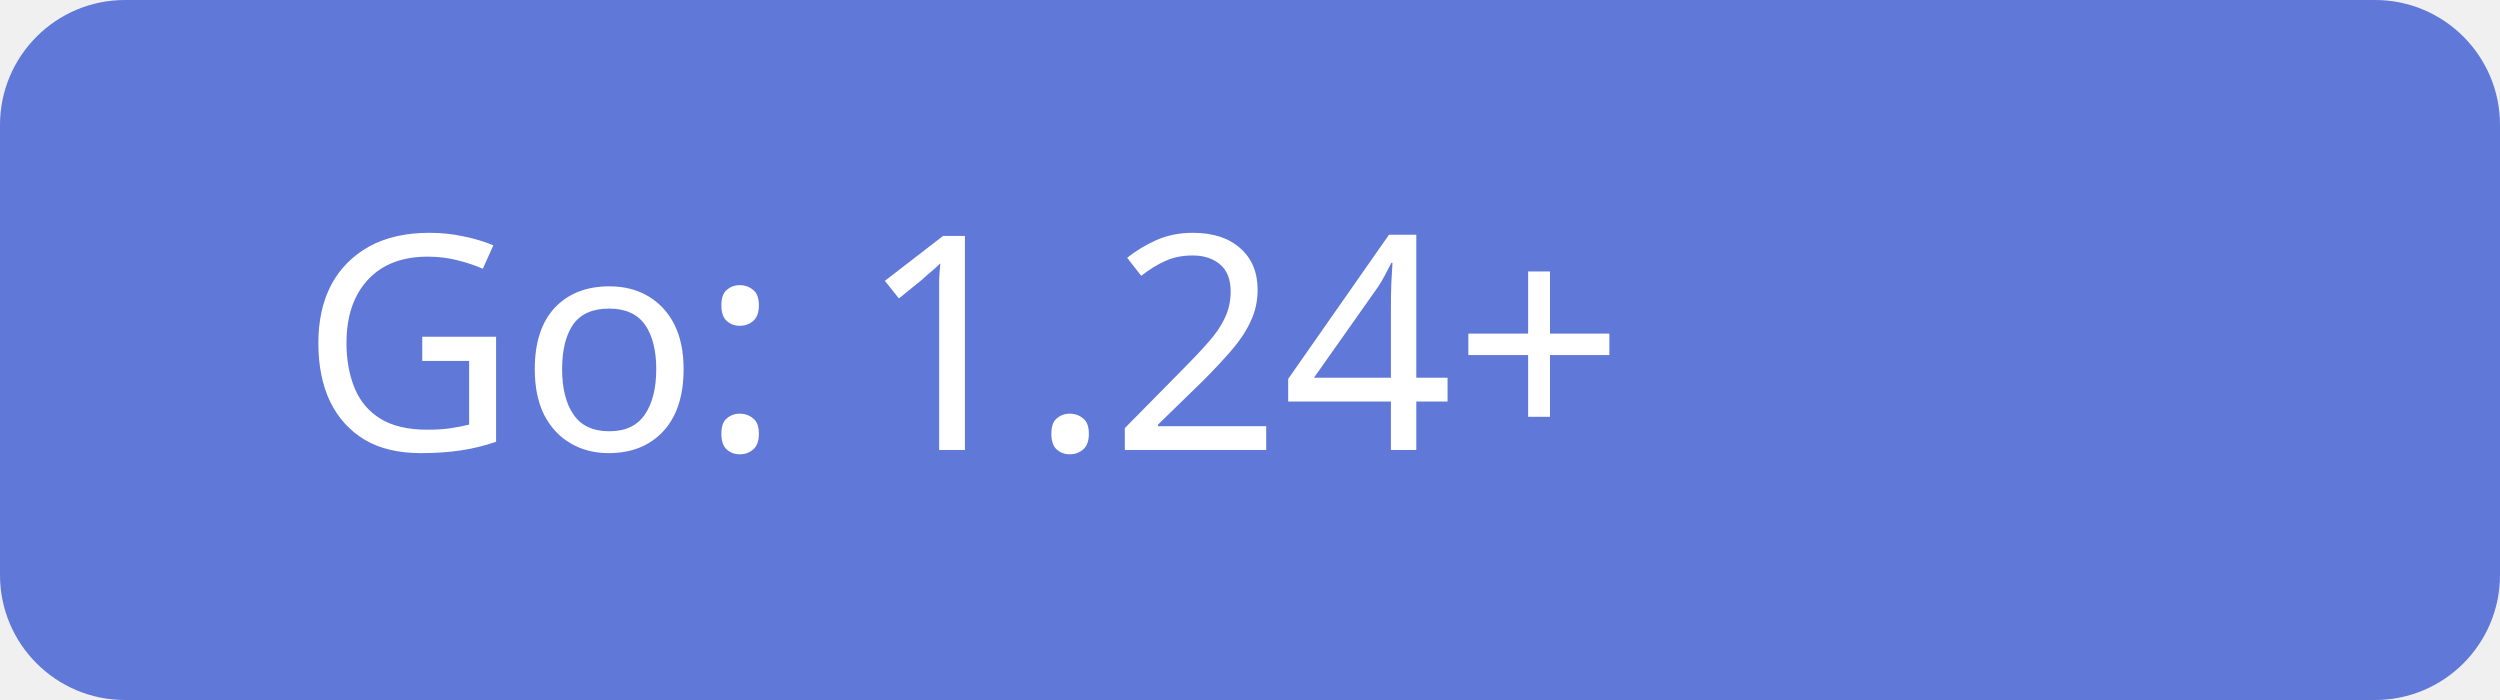
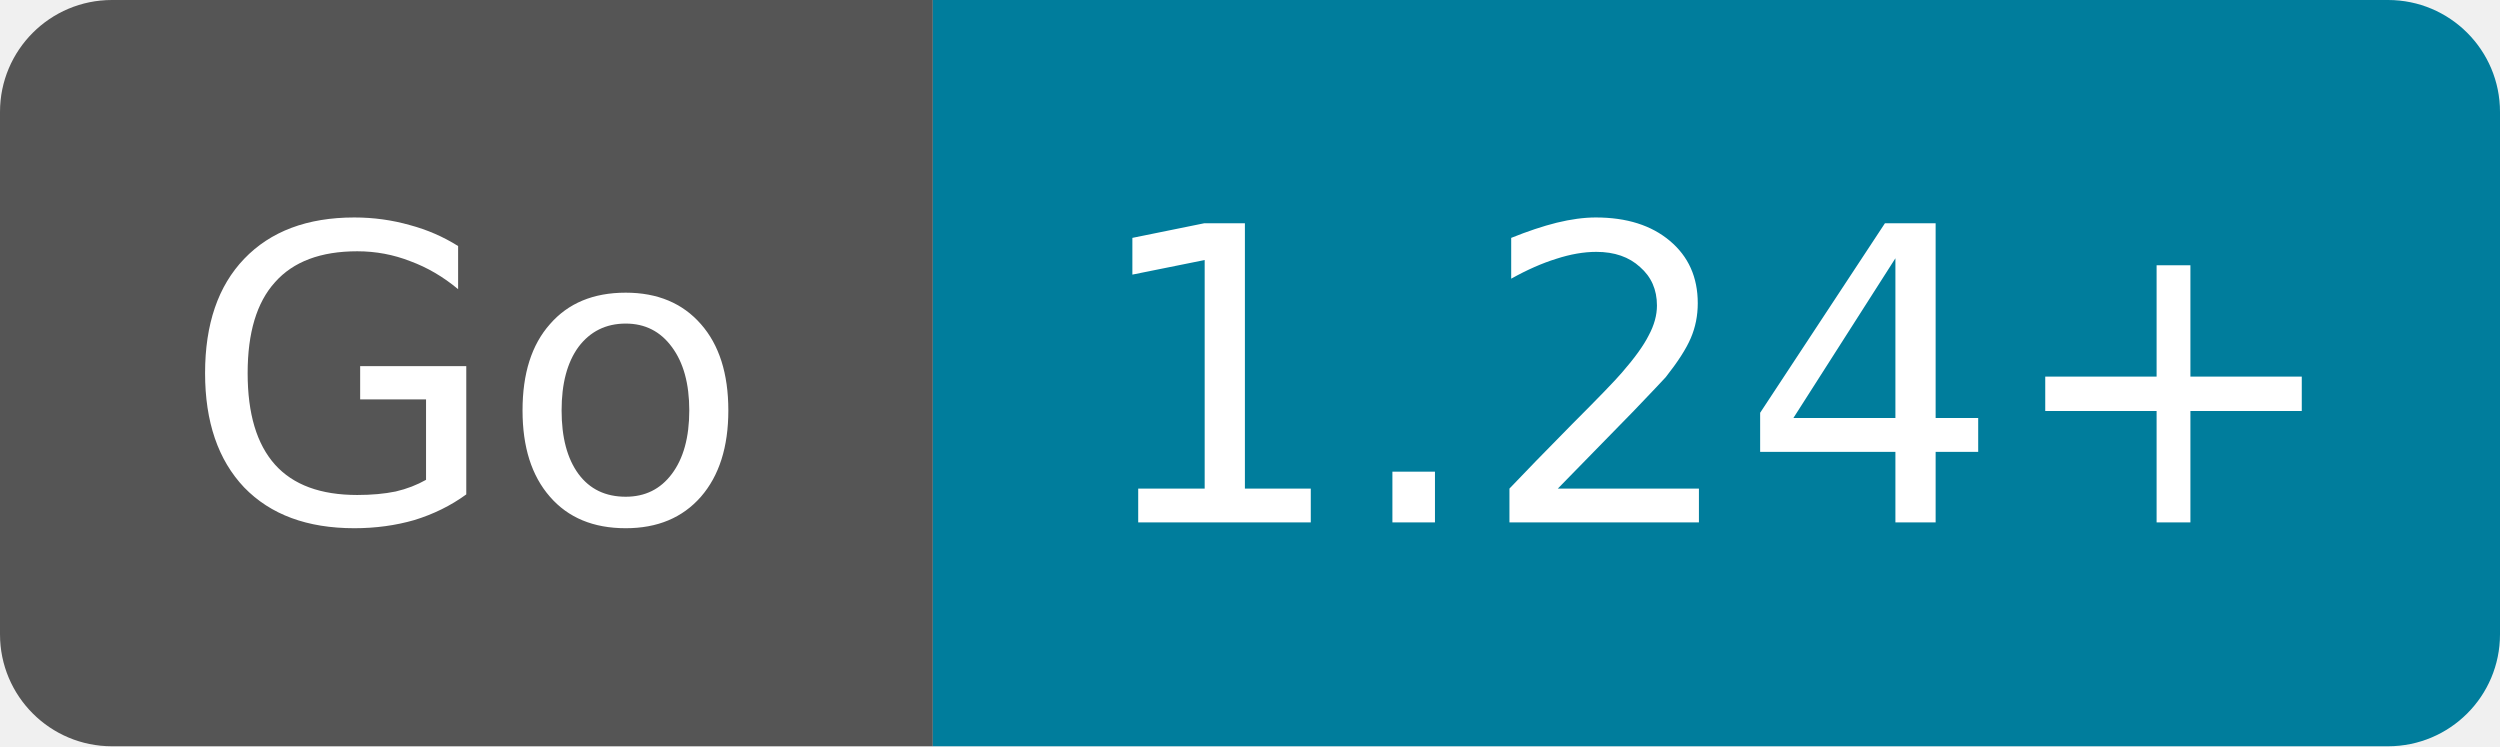
- <svg xmlns="http://www.w3.org/2000/svg" width="100" height="28" role="img" aria-label="Go: 1.24+">
-   <rect width="100" height="28" rx="5" fill="#6078d8" />
-   <text x="12" y="18" fill="white" font-family="Verdana,sans-serif" font-size="12">Go: 1.24+</text>
+ <svg xmlns="http://www.w3.org/2000/svg" width="67" height="20" role="img" aria-label="Go: 1.24+">
+   <clipPath id="badge">
+     <rect width="67" height="20" rx="3" />
+   </clipPath>
+   <g clip-path="url(#badge)">
+     <path fill="#555" d="M0 0h25v20H0z" />
+     <path fill="#007d9c" d="M25 0h42v20H25z" />
+   </g>
+   <g fill="#fff" text-anchor="middle" font-family="Verdana,DejaVu Sans,sans-serif" font-size="11">
+     <text x="12.5" y="14">Go</text>
+     <text x="46" y="14">1.24+</text>
+   </g>
</svg>
